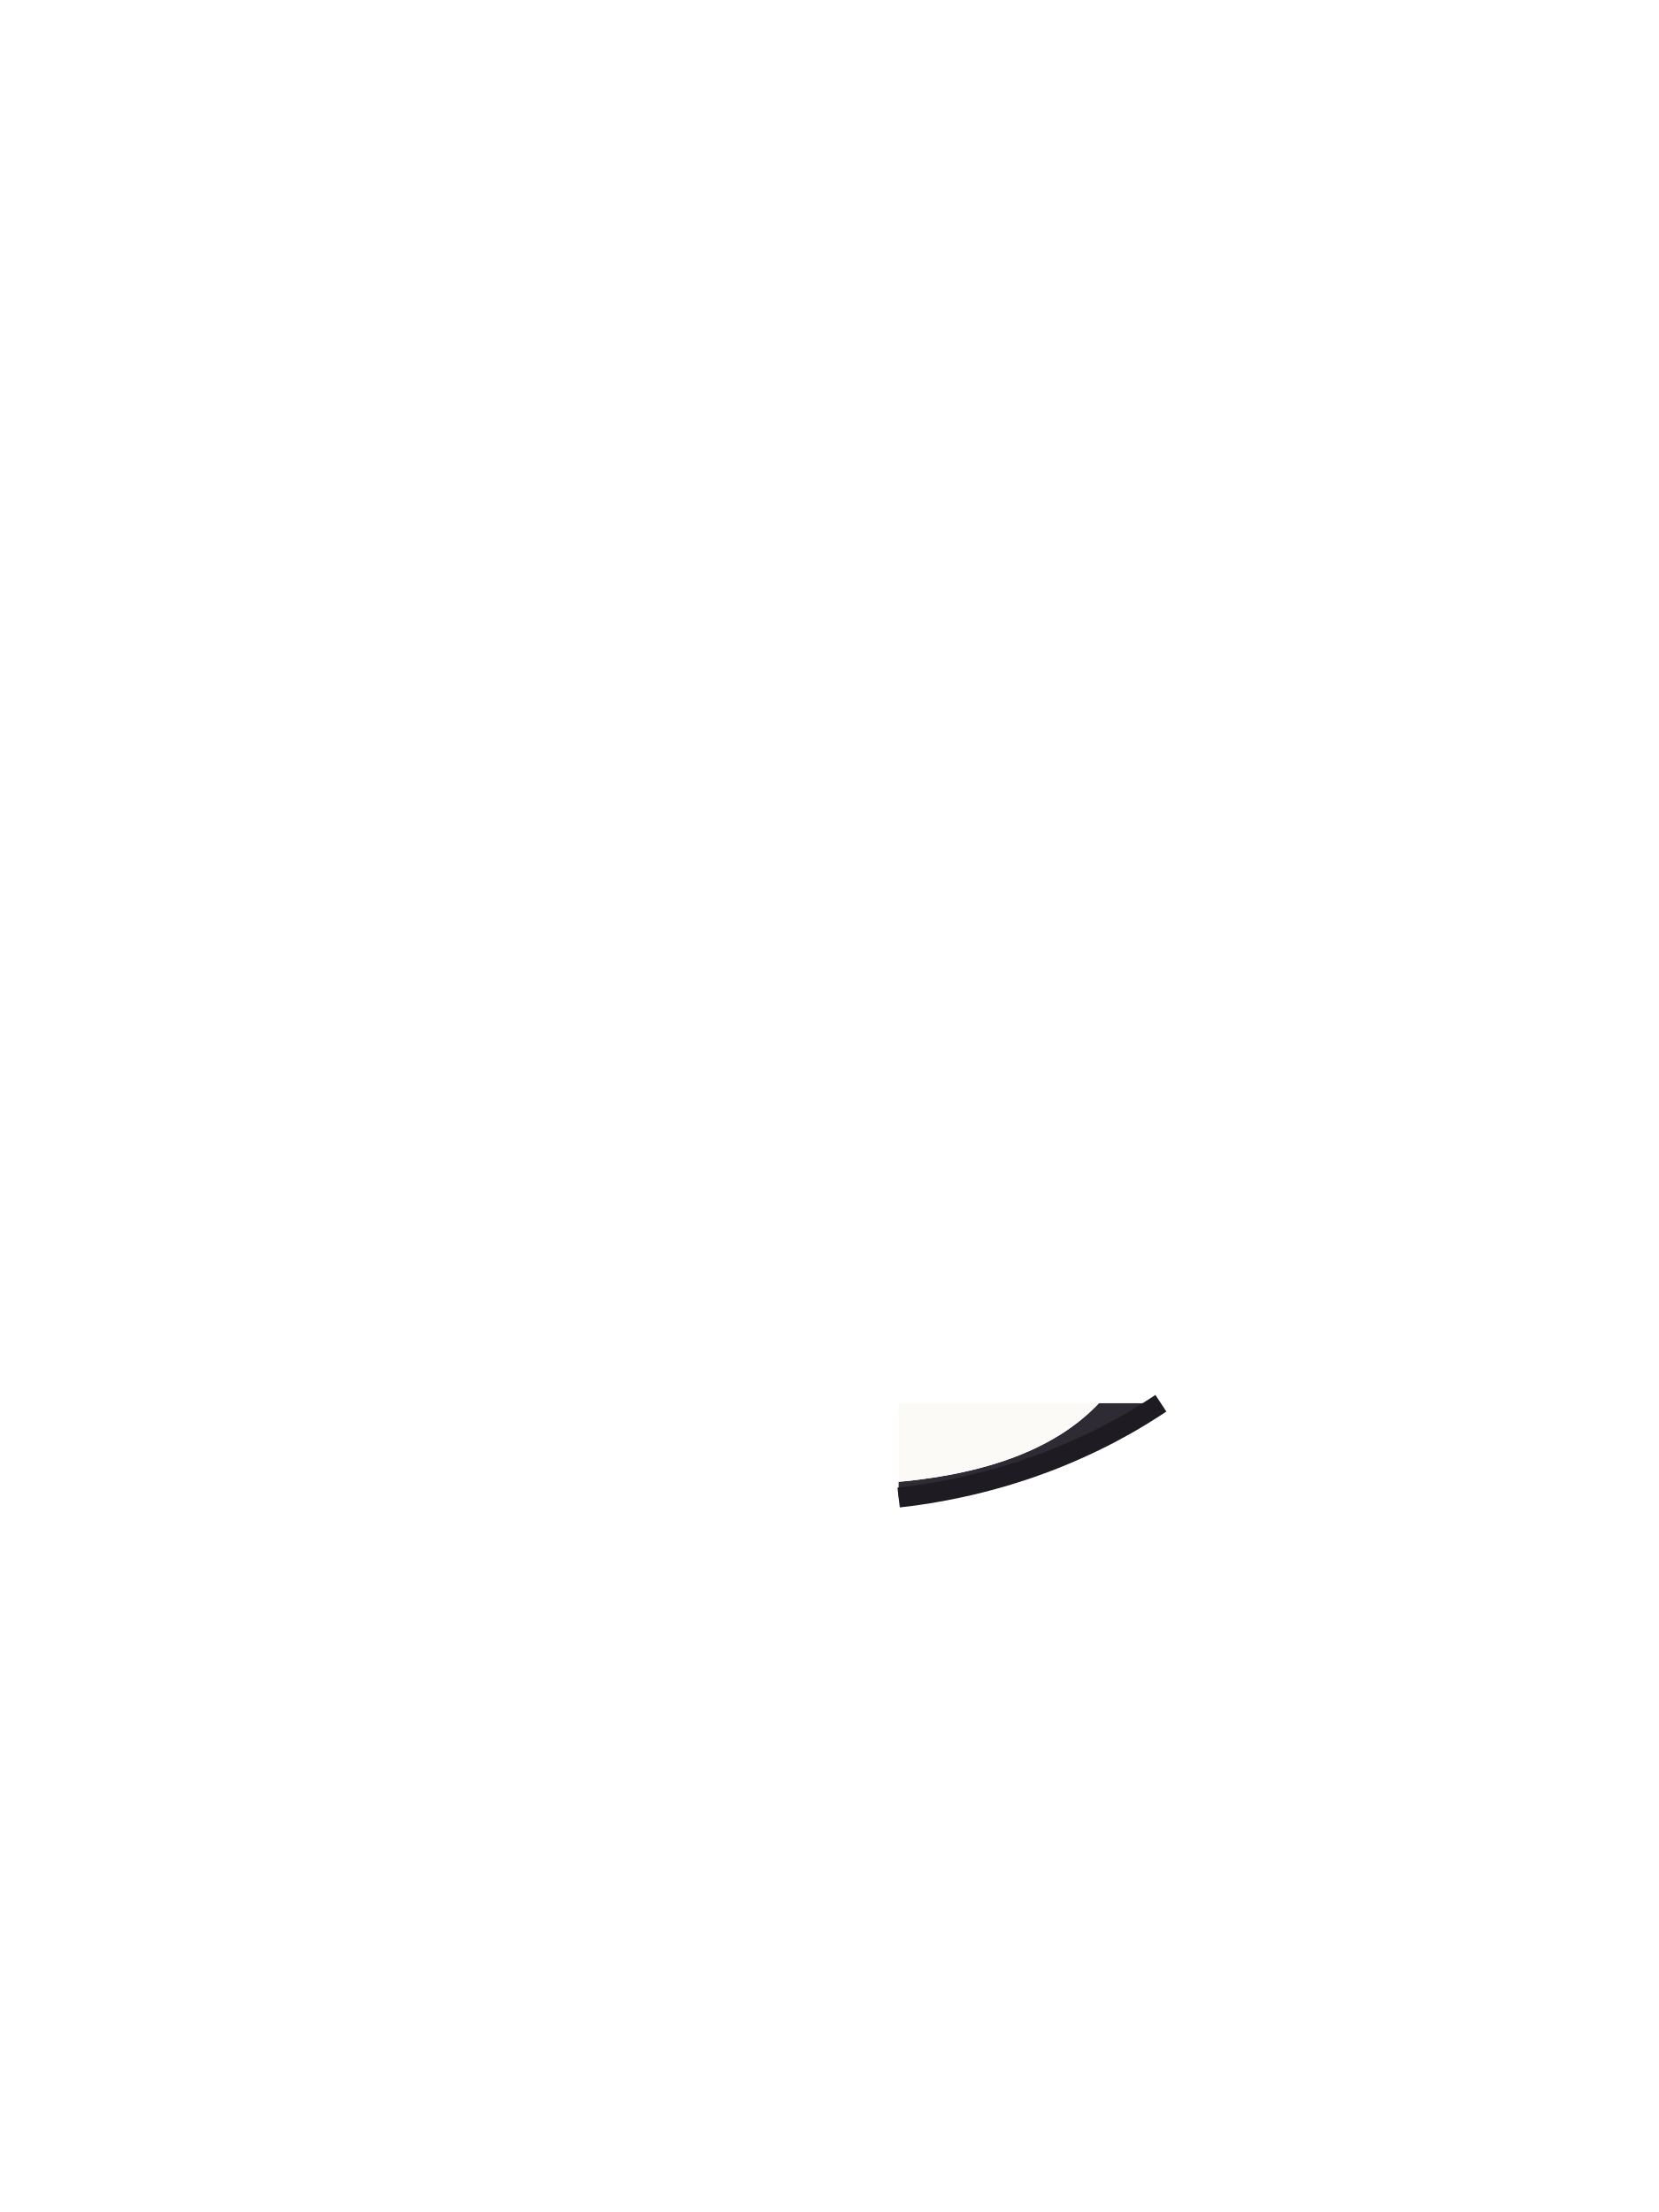
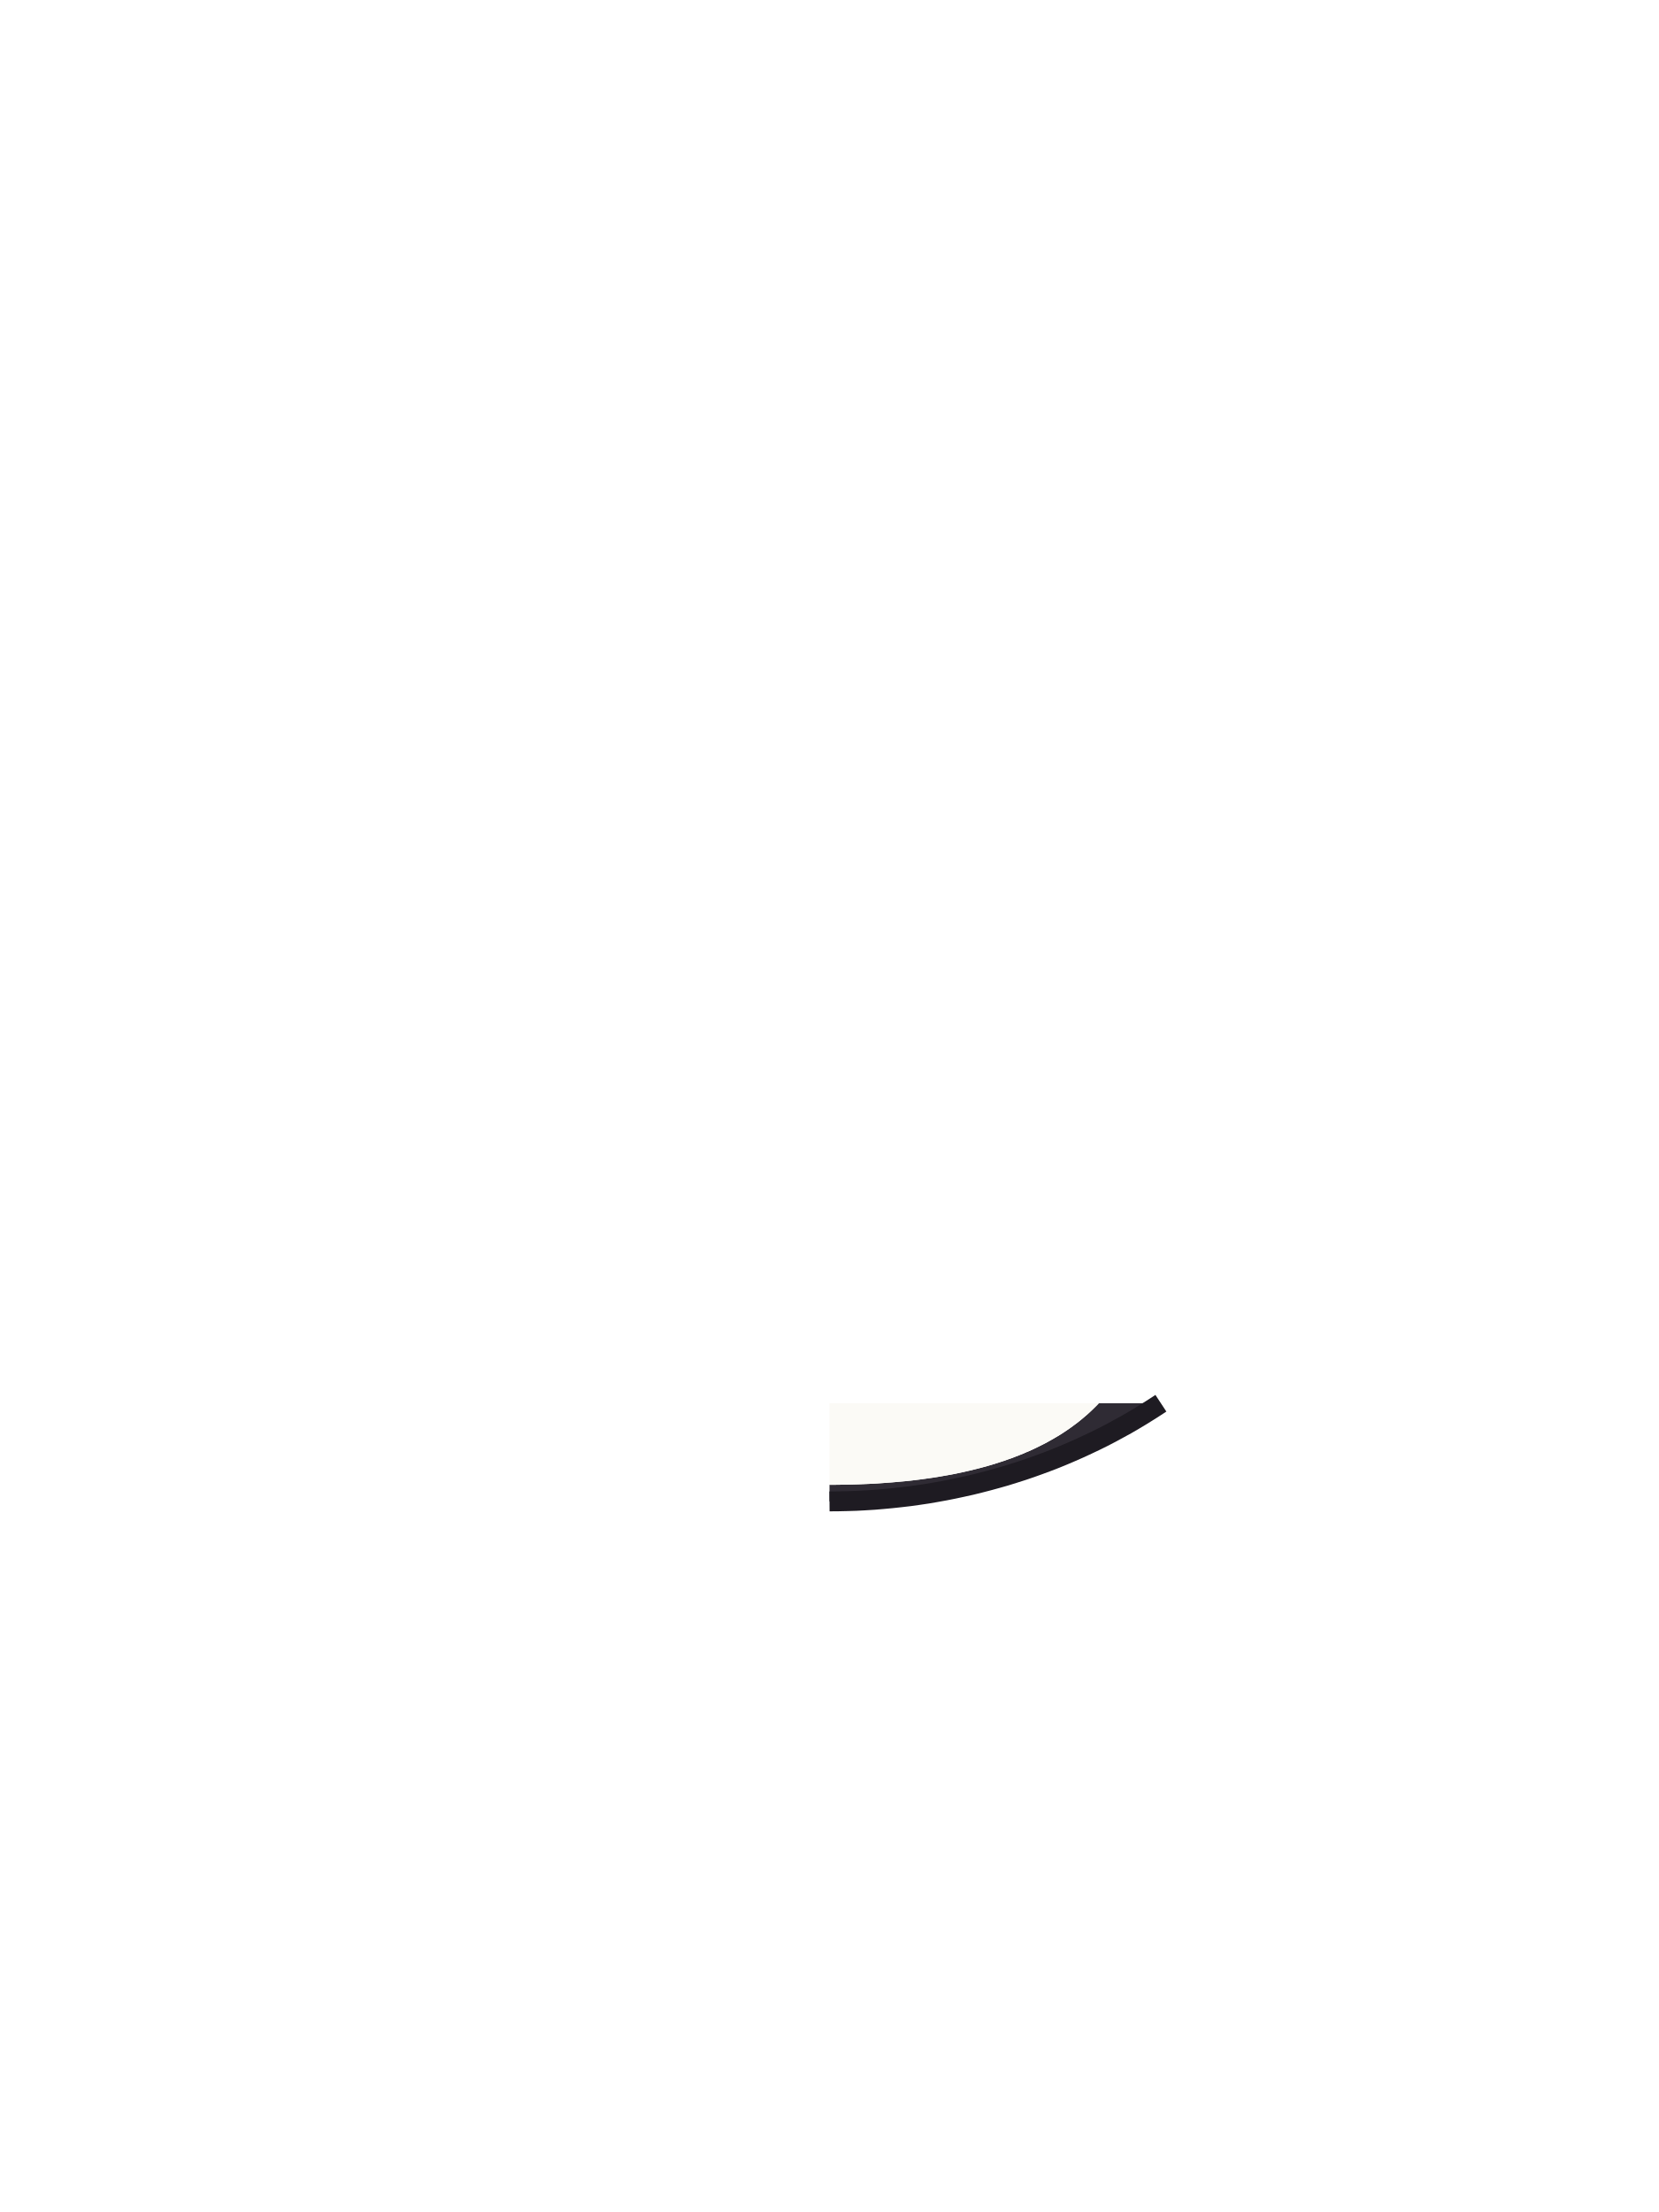
<svg xmlns="http://www.w3.org/2000/svg" viewBox="0 0 240 320">
-   <path d="M 135.45 215.86 L 134.18 216.08 L 132.90 216.27 L 131.62 216.45 L 130.34 216.60 L 130.00 216.64 L 130.00 214.37 L 130.38 214.33 L 131.04 214.27 L 131.71 214.20 L 132.37 214.12 L 133.02 214.04 L 133.67 213.95 L 134.32 213.86 L 134.96 213.77 L 135.60 213.67 L 136.24 213.56 L 136.87 213.45 L 137.49 213.34 L 138.12 213.22 L 138.73 213.09 L 139.35 212.96 L 139.95 212.82 L 140.56 212.68 L 141.16 212.53 L 141.75 212.38 L 142.34 212.22 L 142.92 212.06 L 143.50 211.89 L 144.07 211.71 L 144.64 211.53 L 145.20 211.35 L 145.76 211.15 L 146.31 210.96 L 146.85 210.75 L 147.39 210.54 L 147.93 210.33 L 148.45 210.10 L 148.98 209.88 L 149.49 209.64 L 150.00 209.40 L 150.50 209.15 L 151.00 208.90 L 151.49 208.64 L 151.97 208.37 L 152.45 208.10 L 152.92 207.82 L 153.39 207.54 L 153.84 207.25 L 154.29 206.95 L 154.74 206.64 L 155.17 206.33 L 155.60 206.01 L 156.02 205.69 L 156.44 205.35 L 156.84 205.01 L 157.24 204.67 L 157.64 204.31 L 158.02 203.95 L 158.40 203.58 L 158.77 203.21 L 158.96 203.00 L 167.94 203.00 L 167.18 203.50 L 166.13 204.17 L 165.07 204.83 L 164.00 205.47 L 162.92 206.10 L 161.82 206.70 L 160.72 207.30 L 159.60 207.88 L 158.47 208.44 L 157.33 208.98 L 156.19 209.51 L 155.03 210.02 L 153.86 210.52 L 152.69 211.00 L 151.50 211.46 L 150.31 211.90 L 149.11 212.33 L 147.90 212.74 L 146.68 213.13 L 145.46 213.51 L 144.23 213.86 L 142.99 214.20 L 141.75 214.52 L 140.50 214.83 L 139.24 215.11 L 137.98 215.38 L 136.72 215.63 Z" fill="#2F2B34" />
-   <path d="M 167.94 203.00 L 167.18 203.50 L 166.13 204.17 L 165.07 204.83 L 164.00 205.47 L 162.92 206.10 L 161.82 206.70 L 160.72 207.30 L 159.60 207.88 L 158.47 208.44 L 157.33 208.98 L 156.19 209.51 L 155.03 210.02 L 153.86 210.52 L 152.69 211.00 L 151.50 211.46 L 150.31 211.90 L 149.11 212.33 L 147.90 212.74 L 146.68 213.13 L 145.46 213.51 L 144.23 213.86 L 142.99 214.20 L 141.75 214.52 L 140.50 214.83 L 139.24 215.11 L 137.98 215.38 L 136.72 215.63 L 135.45 215.86 L 134.18 216.08 L 132.90 216.27 L 131.62 216.45 L 130.34 216.60 L 130.00 216.64" fill="none" stroke="#1E1B22" stroke-width="2.88" />
-   <path d="M 132.37 214.12 L 131.71 214.20 L 131.04 214.27 L 130.38 214.33 L 130.00 214.37 L 130.00 203.00 L 158.96 203.00 L 158.77 203.21 L 158.40 203.58 L 158.02 203.95 L 157.64 204.31 L 157.24 204.67 L 156.84 205.01 L 156.44 205.35 L 156.02 205.69 L 155.60 206.01 L 155.17 206.33 L 154.74 206.64 L 154.29 206.95 L 153.84 207.25 L 153.39 207.54 L 152.92 207.82 L 152.45 208.10 L 151.97 208.37 L 151.49 208.64 L 151.00 208.90 L 150.50 209.15 L 150.00 209.40 L 149.49 209.64 L 148.98 209.88 L 148.45 210.10 L 147.93 210.33 L 147.39 210.54 L 146.85 210.75 L 146.31 210.96 L 145.76 211.15 L 145.20 211.35 L 144.64 211.53 L 144.07 211.71 L 143.50 211.89 L 142.92 212.06 L 142.34 212.22 L 141.75 212.38 L 141.16 212.53 L 140.56 212.68 L 139.95 212.82 L 139.35 212.96 L 138.73 213.09 L 138.12 213.22 L 137.49 213.34 L 136.87 213.45 L 136.24 213.56 L 135.60 213.67 L 134.96 213.77 L 134.32 213.86 L 133.67 213.95 L 133.02 214.04 Z" fill="#FBFAF6" />
+   <path d="M 126.47 216.97 L 125.18 217.05 L 123.89 217.12 L 122.59 217.16 L 121.30 217.19 L 120.00 217.20 L 120.00 214.80 L 120.71 214.80 L 121.42 214.79 L 122.13 214.78 L 122.83 214.77 L 123.53 214.75 L 124.23 214.73 L 124.93 214.70 L 125.62 214.67 L 126.31 214.64 L 126.99 214.60 L 127.68 214.55 L 128.36 214.50 L 129.03 214.45 L 129.71 214.39 L 130.38 214.33 L 131.04 214.27 L 131.71 214.20 L 132.37 214.12 L 133.02 214.04 L 133.67 213.95 L 134.32 213.86 L 134.96 213.77 L 135.60 213.67 L 136.24 213.56 L 136.87 213.45 L 137.49 213.34 L 138.12 213.22 L 138.73 213.09 L 139.35 212.96 L 139.95 212.82 L 140.56 212.68 L 141.16 212.53 L 141.75 212.38 L 142.34 212.22 L 142.92 212.06 L 143.50 211.89 L 144.07 211.71 L 144.64 211.53 L 145.20 211.35 L 145.76 211.15 L 146.31 210.96 L 146.85 210.75 L 147.39 210.54 L 147.93 210.33 L 148.45 210.10 L 148.98 209.88 L 149.49 209.64 L 150.00 209.40 L 150.50 209.15 L 151.00 208.90 L 151.49 208.64 L 151.97 208.37 L 152.45 208.10 L 152.92 207.82 L 153.39 207.54 L 153.84 207.25 L 154.29 206.95 L 154.74 206.64 L 155.17 206.33 L 155.60 206.01 L 156.02 205.69 L 156.44 205.35 L 156.84 205.01 L 157.24 204.67 L 157.64 204.31 L 158.02 203.95 L 158.40 203.58 L 158.77 203.21 L 158.96 203.00 L 167.94 203.00 L 167.18 203.50 L 166.13 204.17 L 165.07 204.83 L 164.00 205.47 L 162.92 206.10 L 161.82 206.70 L 160.72 207.30 L 159.60 207.88 L 158.47 208.44 L 157.33 208.98 L 156.19 209.51 L 155.03 210.02 L 153.86 210.52 L 152.69 211.00 L 151.50 211.46 L 150.31 211.90 L 149.11 212.33 L 147.90 212.74 L 146.68 213.13 L 145.46 213.51 L 144.23 213.86 L 142.99 214.20 L 141.75 214.52 L 140.50 214.83 L 139.24 215.11 L 137.98 215.38 L 136.72 215.63 L 135.45 215.86 L 134.18 216.08 L 132.90 216.27 L 131.62 216.45 L 130.34 216.60 L 129.05 216.74 L 127.76 216.86 Z" fill="#2F2B34" />
+   <path d="M 167.94 203.00 L 167.18 203.50 L 166.13 204.17 L 165.07 204.83 L 164.00 205.47 L 162.92 206.10 L 161.82 206.70 L 160.72 207.30 L 159.60 207.88 L 158.47 208.44 L 157.33 208.98 L 156.19 209.51 L 155.03 210.02 L 153.86 210.52 L 152.69 211.00 L 151.50 211.46 L 150.31 211.90 L 149.11 212.33 L 147.90 212.74 L 146.68 213.13 L 145.46 213.51 L 144.23 213.86 L 142.99 214.20 L 141.75 214.52 L 140.50 214.83 L 139.24 215.11 L 137.98 215.38 L 136.72 215.63 L 135.45 215.86 L 134.18 216.08 L 132.90 216.27 L 131.62 216.45 L 130.34 216.60 L 129.05 216.74 L 127.76 216.86 L 126.47 216.97 L 125.18 217.05 L 123.89 217.12 L 122.59 217.16 L 121.30 217.19 L 120.00 217.20" fill="none" stroke="#1E1B22" stroke-width="2.88" />
+   <path d="M 122.83 214.77 L 122.13 214.78 L 121.42 214.79 L 120.71 214.80 L 120.00 214.80 L 120.00 203.00 L 158.96 203.00 L 158.77 203.21 L 158.40 203.58 L 158.02 203.95 L 157.64 204.31 L 157.24 204.67 L 156.84 205.01 L 156.44 205.35 L 156.02 205.69 L 155.60 206.01 L 155.17 206.33 L 154.74 206.64 L 154.29 206.95 L 153.84 207.25 L 153.39 207.54 L 152.92 207.82 L 152.45 208.10 L 151.97 208.37 L 151.49 208.64 L 151.00 208.90 L 150.50 209.15 L 150.00 209.40 L 149.49 209.64 L 148.98 209.88 L 148.45 210.10 L 147.93 210.33 L 147.39 210.54 L 146.85 210.75 L 146.31 210.96 L 145.76 211.15 L 145.20 211.35 L 144.64 211.53 L 144.07 211.71 L 143.50 211.89 L 142.92 212.06 L 142.34 212.22 L 141.75 212.38 L 141.16 212.53 L 140.56 212.68 L 139.95 212.82 L 139.35 212.96 L 138.73 213.09 L 138.12 213.22 L 137.49 213.34 L 136.87 213.45 L 136.24 213.56 L 135.60 213.67 L 134.96 213.77 L 134.32 213.86 L 133.67 213.95 L 133.02 214.04 L 132.37 214.12 L 131.71 214.20 L 131.04 214.27 L 130.38 214.33 L 129.71 214.39 L 129.03 214.45 L 128.36 214.50 L 127.68 214.55 L 126.99 214.60 L 126.31 214.64 L 125.62 214.67 L 124.93 214.70 L 124.23 214.73 L 123.53 214.75 Z" fill="#FBFAF6" />
</svg>
